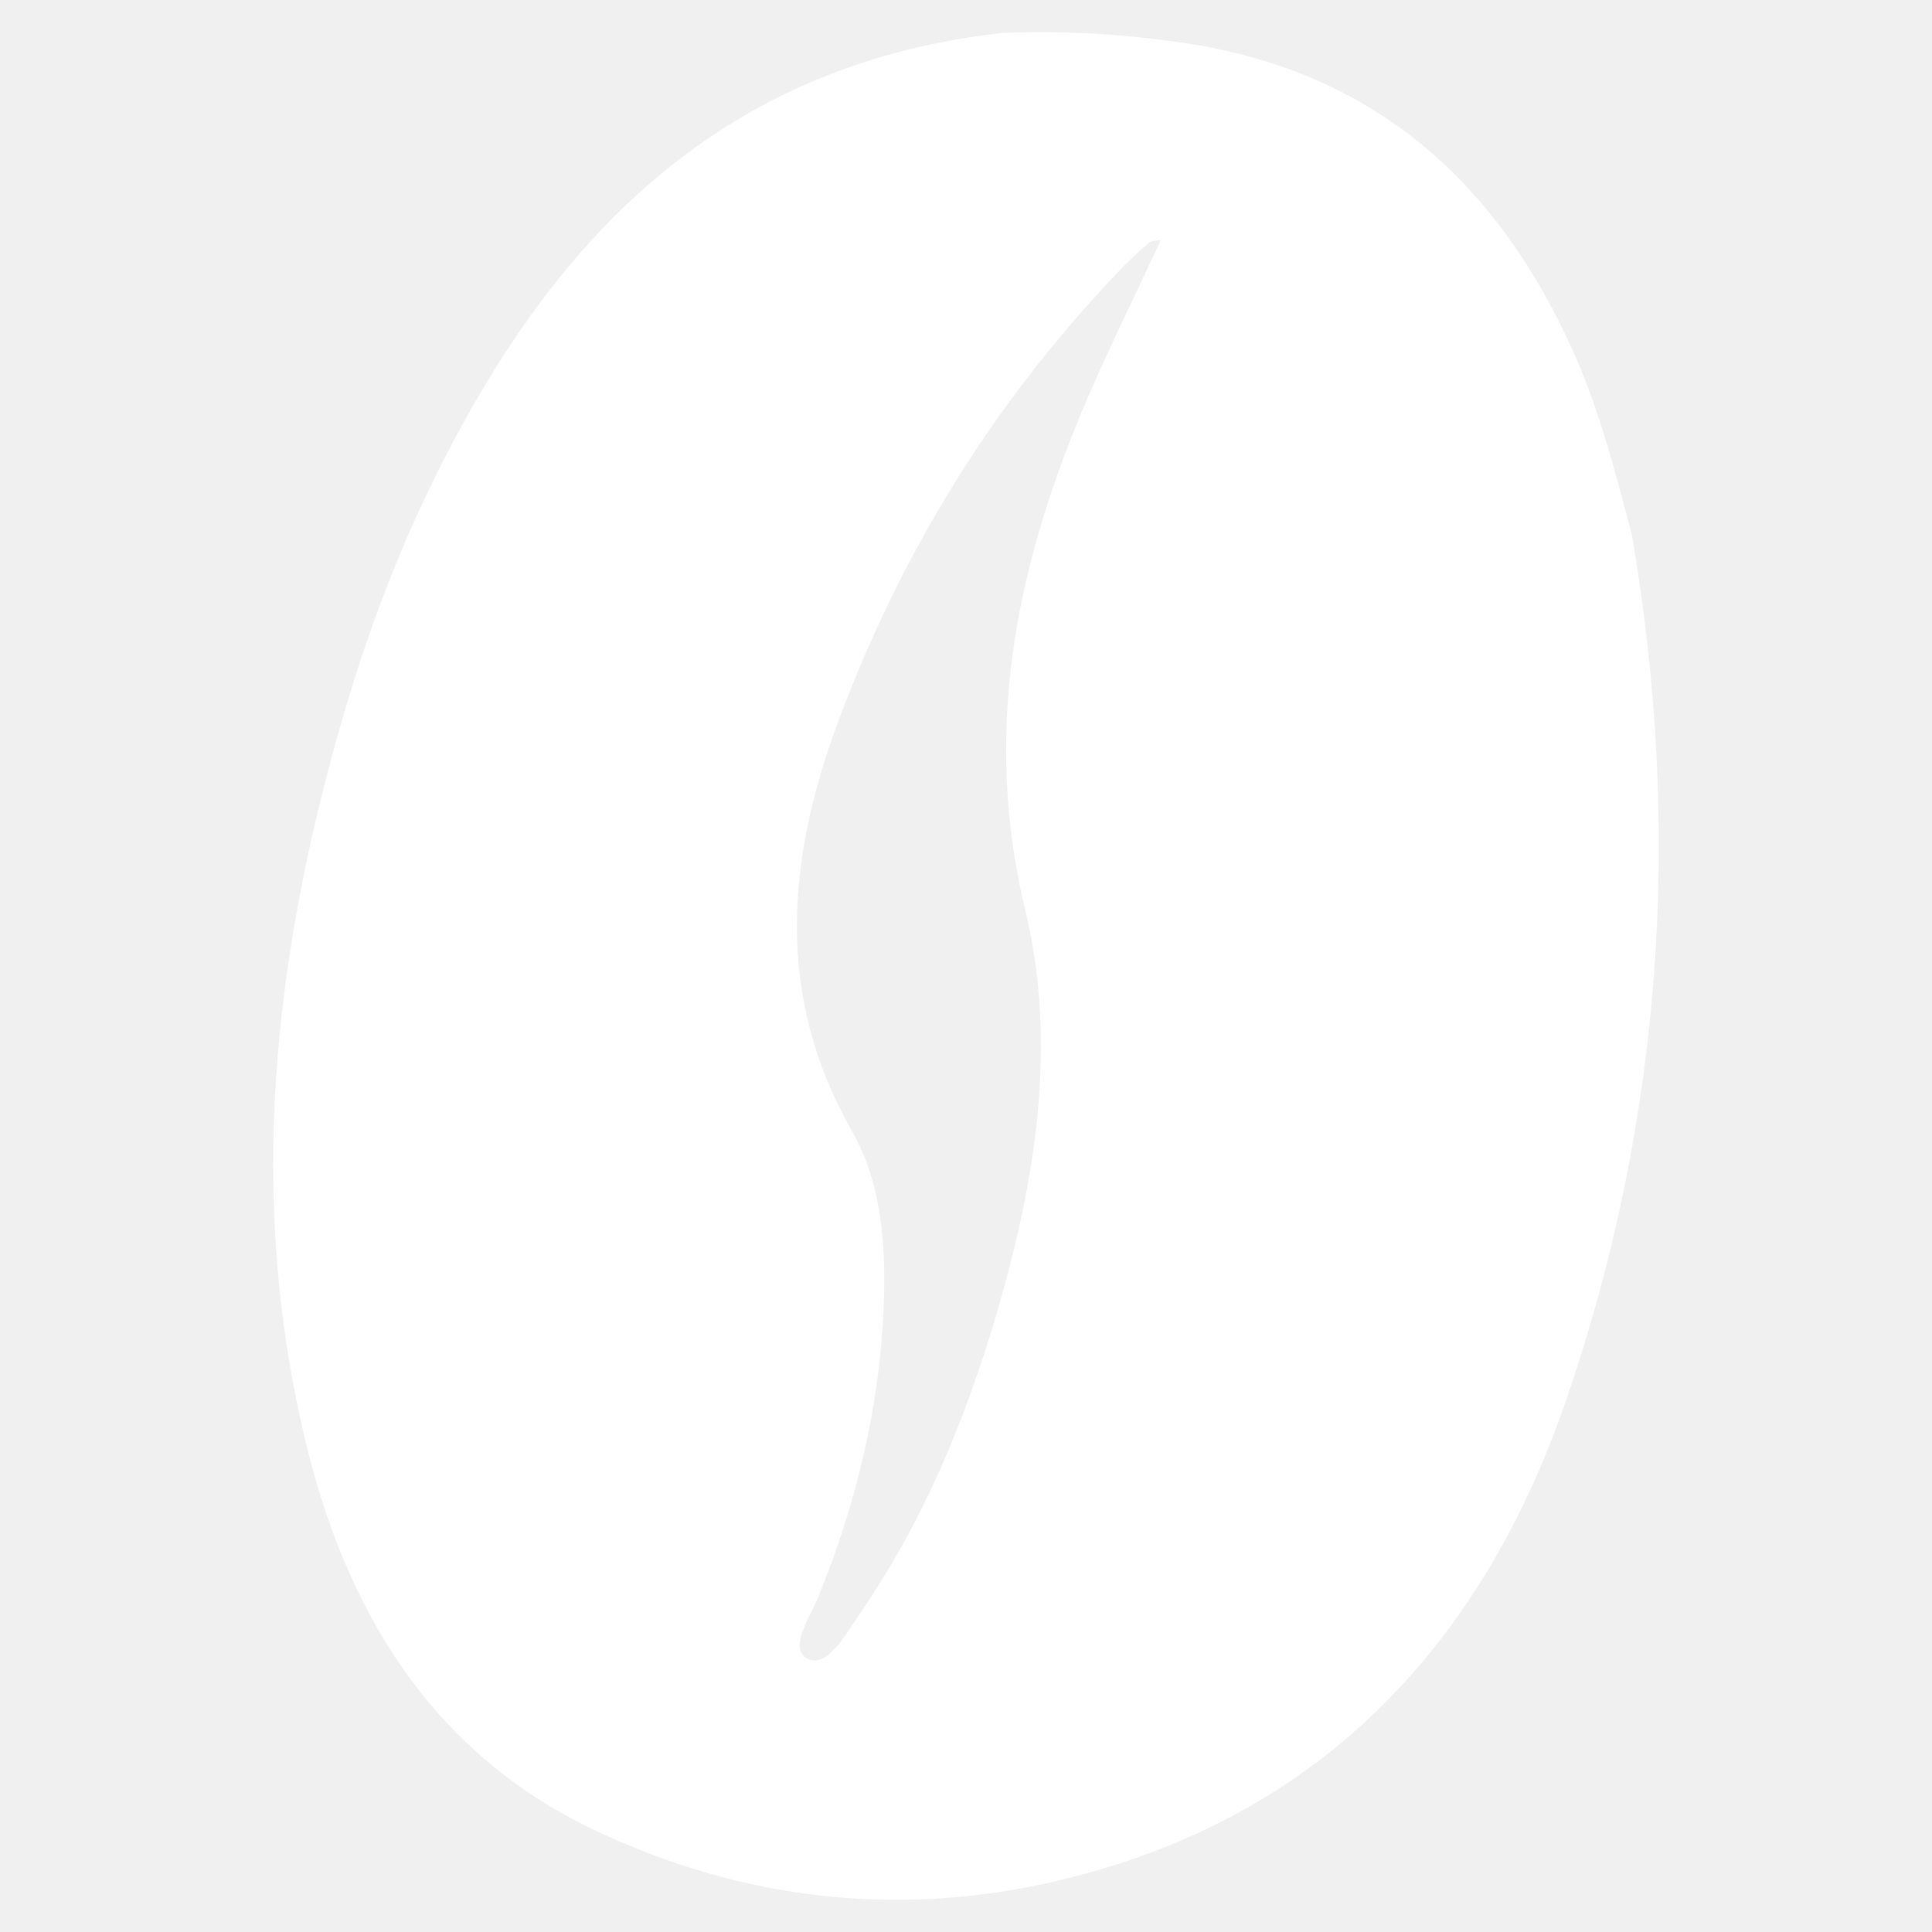
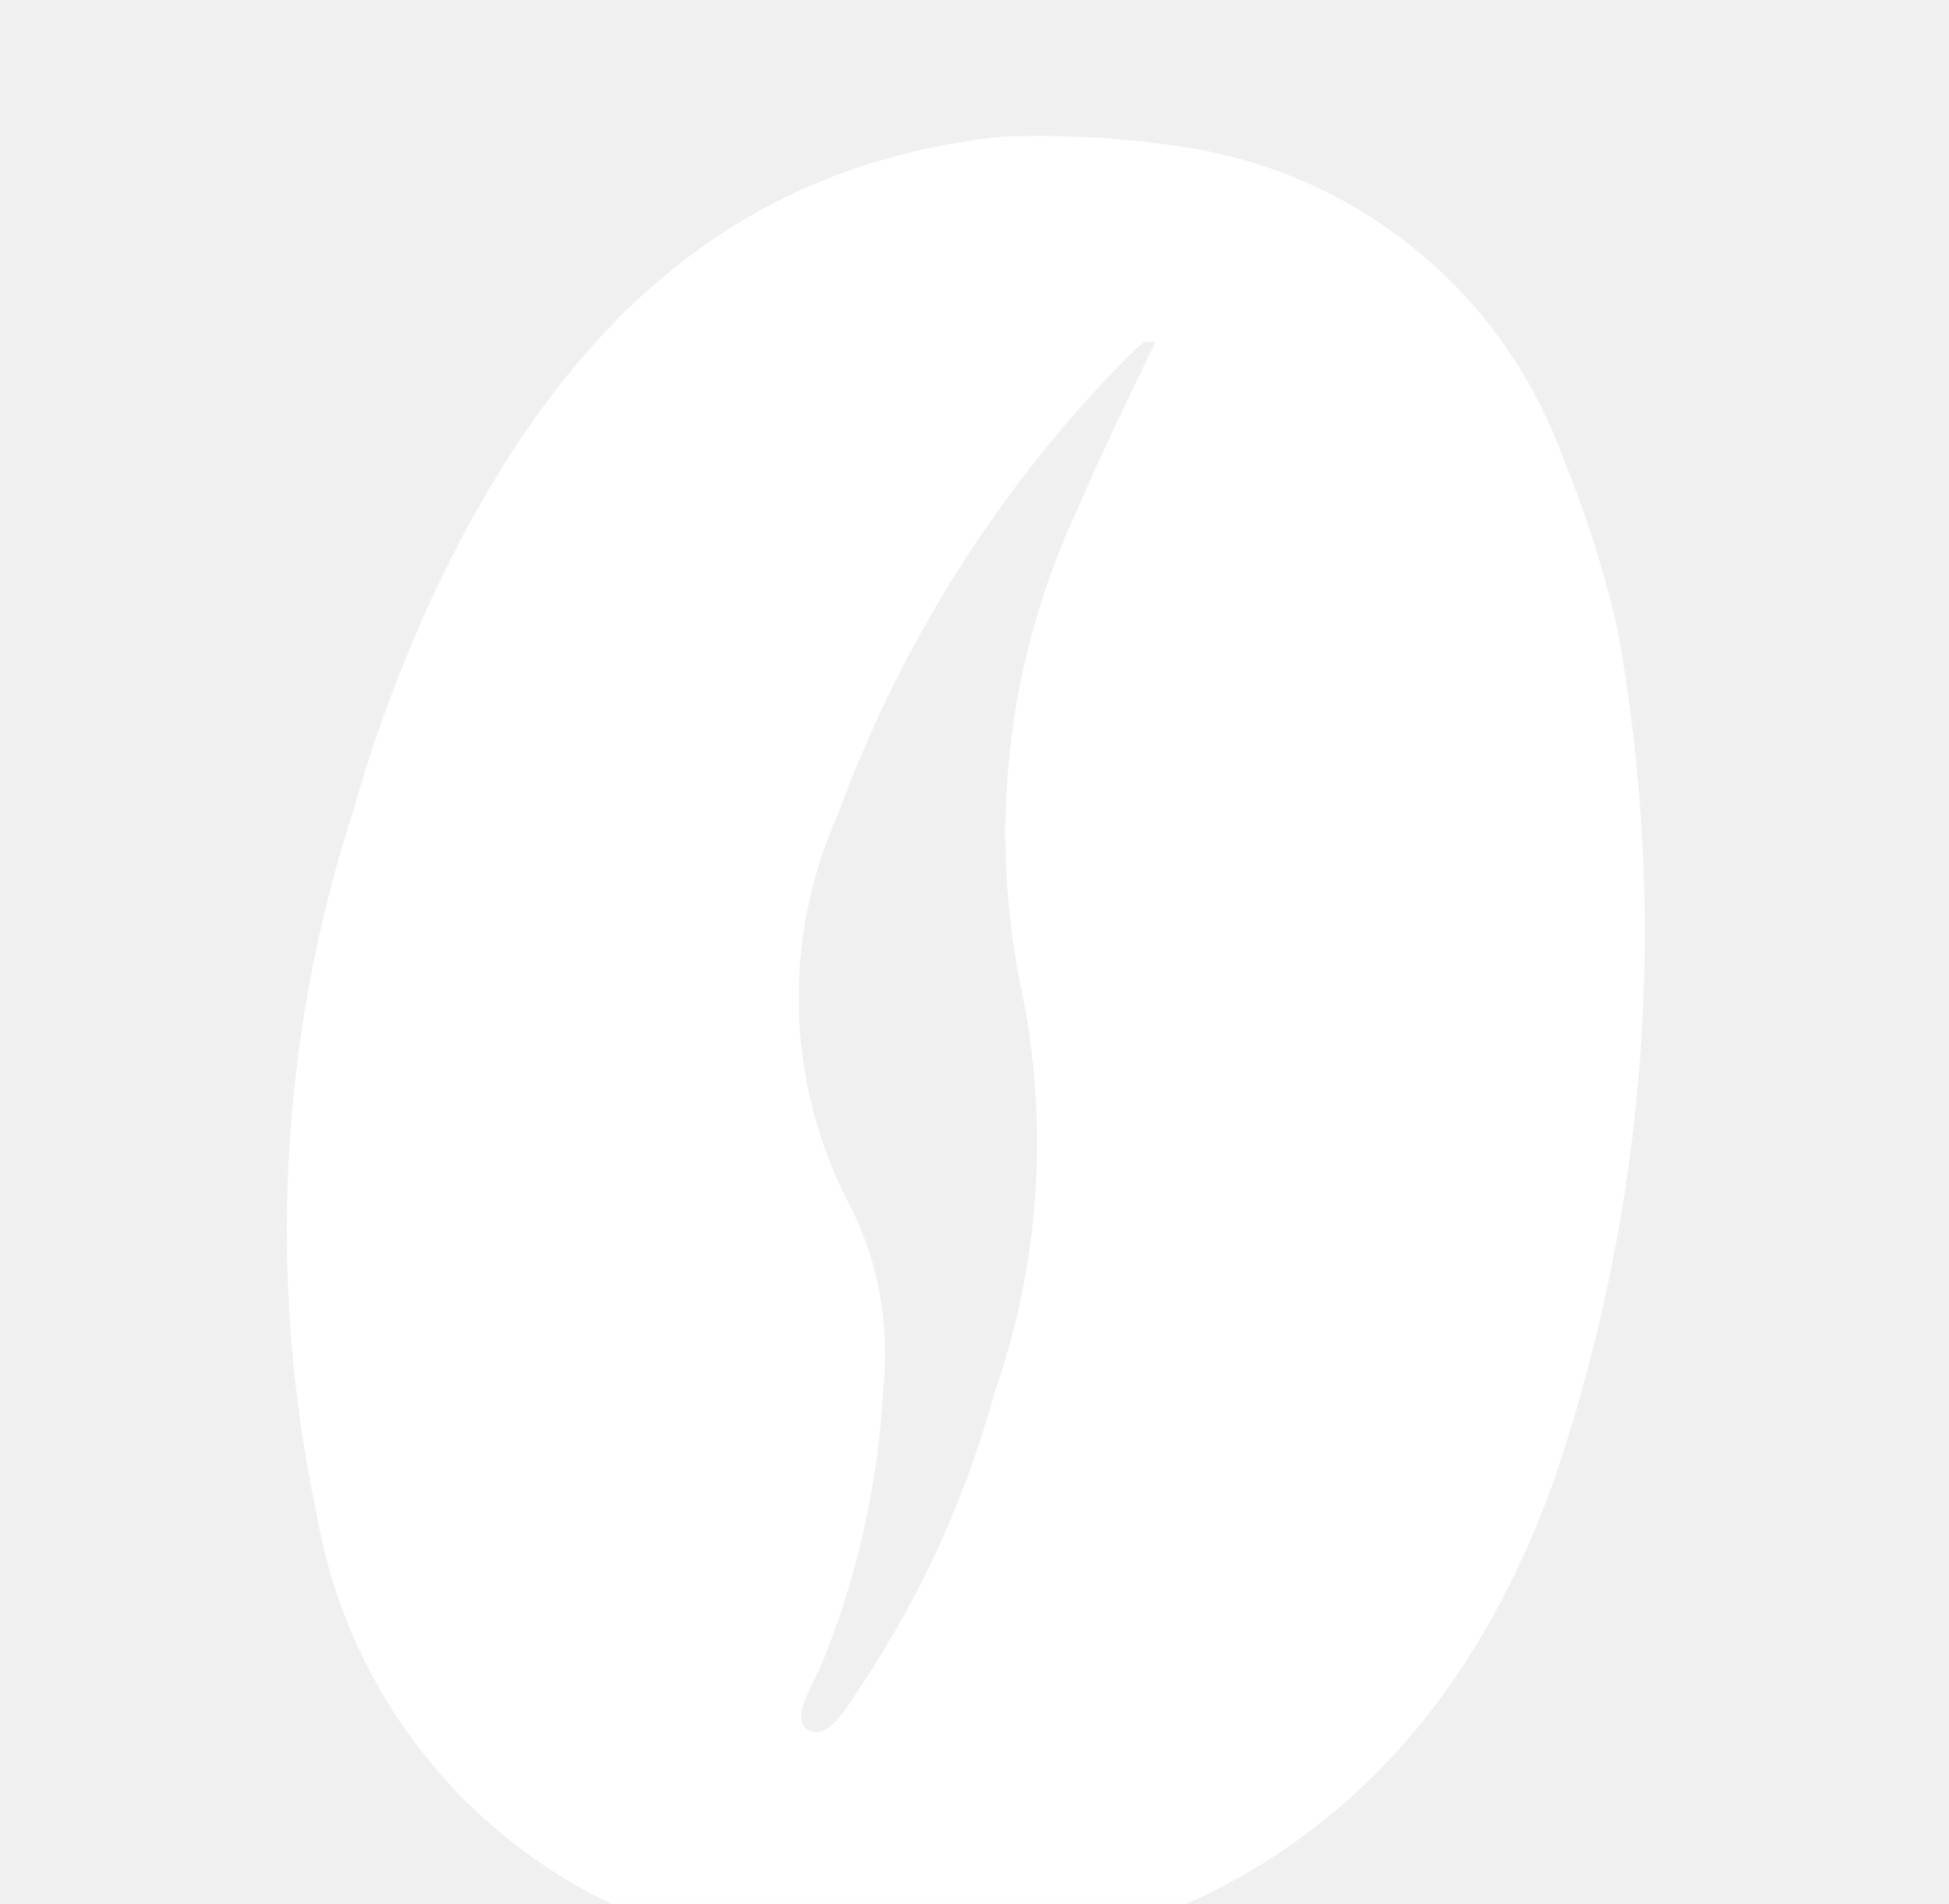
- <svg xmlns="http://www.w3.org/2000/svg" version="1.1" width="30" height="30" viewBox="0 0 30 30">
+ <svg xmlns="http://www.w3.org/2000/svg" width="43" height="42" viewBox="0 0 43 42" fill="none">
+   <g clip-path="url(#clip0_1313_2113)">
+     <path d="M35.684 13.865C35.377 12.543 34.962 11.249 34.445 9.994C33.786 8.223 32.662 6.661 31.192 5.473C29.722 4.285 27.96 3.514 26.09 3.24C24.759 3.037 23.411 2.963 22.065 3.017C15.785 3.7 12.15 7.696 9.602 13.03C8.865 14.613 8.255 16.252 7.778 17.931C6.167 22.926 5.893 28.255 6.984 33.389C7.293 35.201 8.023 36.915 9.117 38.393C10.21 39.871 11.636 41.072 13.278 41.897C16.352 43.381 19.841 43.769 23.165 42.997C28.861 41.702 32.412 37.942 34.306 32.595C36.346 26.57 36.821 20.124 35.684 13.865ZM23.778 11.219C22.206 14.578 21.78 18.36 22.567 21.984C23.14 24.903 22.924 27.922 21.94 30.729C21.311 33.032 20.314 35.219 18.988 37.204C18.695 37.636 18.292 38.374 17.86 38.179C17.428 37.984 17.86 37.274 18.097 36.786C18.91 34.82 19.381 32.729 19.489 30.604C19.629 29.266 19.393 27.915 18.807 26.704C18.085 25.364 17.681 23.875 17.628 22.354C17.575 20.832 17.874 19.319 18.5 17.931C19.85 14.249 21.956 10.89 24.683 8.072C24.859 7.885 25.045 7.709 25.24 7.543C25.24 7.543 25.338 7.543 25.491 7.543C24.906 8.769 24.307 9.98 23.778 11.219Z" fill="white" />
+   </g>
  <defs>
-     <clipPath id="clip_0">
-       <path transform="matrix(1,0,0,-1,0,30)" d="M0 30H30V0H0Z" />
+     <clipPath id="clip0_1313_2113">
+       <rect width="41.776" height="41.776" fill="white" transform="translate(0.397461 0.222656)" />
    </clipPath>
  </defs>
-   <g>
-     <g id="layer_1" data-name="Layer 1">
-       <g clip-path="url(#clip_0)">
-         <path transform="matrix(1,0,0,-1,16.7928,6.4046)" d="M0 0C-1.037-2.486-1.529-5.01-.873-7.726-.366-9.826-.716-11.943-1.32-14.003-1.806-15.653-2.461-17.231-3.443-18.655-3.655-18.963-3.942-19.5-4.249-19.354-4.562-19.205-4.212-18.703-4.088-18.397-3.506-16.968-3.143-15.483-3.074-13.954-3.031-13.008-3.082-12.003-3.565-11.155-4.758-9.064-4.575-6.95-3.784-4.818-2.796-2.153-1.327 .22 .653 2.268 .78 2.398 .917 2.521 1.054 2.642 1.08 2.665 1.132 2.659 1.234 2.681 .811 1.764 .373 .896 0 0M8.547-1.899C8.295-.956 8.058-.008 7.661 .89 6.485 3.547 4.574 5.288 1.621 5.733 .674 5.876-.279 5.933-1.236 5.892-5.741 5.39-8.355 2.538-10.179-1.296-10.719-2.433-11.147-3.612-11.494-4.819-12.544-8.471-12.951-12.168-12.065-15.911-11.435-18.576-10.117-20.808-7.539-22.024-5.284-23.088-2.884-23.374-.447-22.817 3.644-21.882 6.2-19.189 7.523-15.346 9.027-10.975 9.329-6.467 8.547-1.899" fill="#ffffff" />
-       </g>
-     </g>
-   </g>
</svg>
